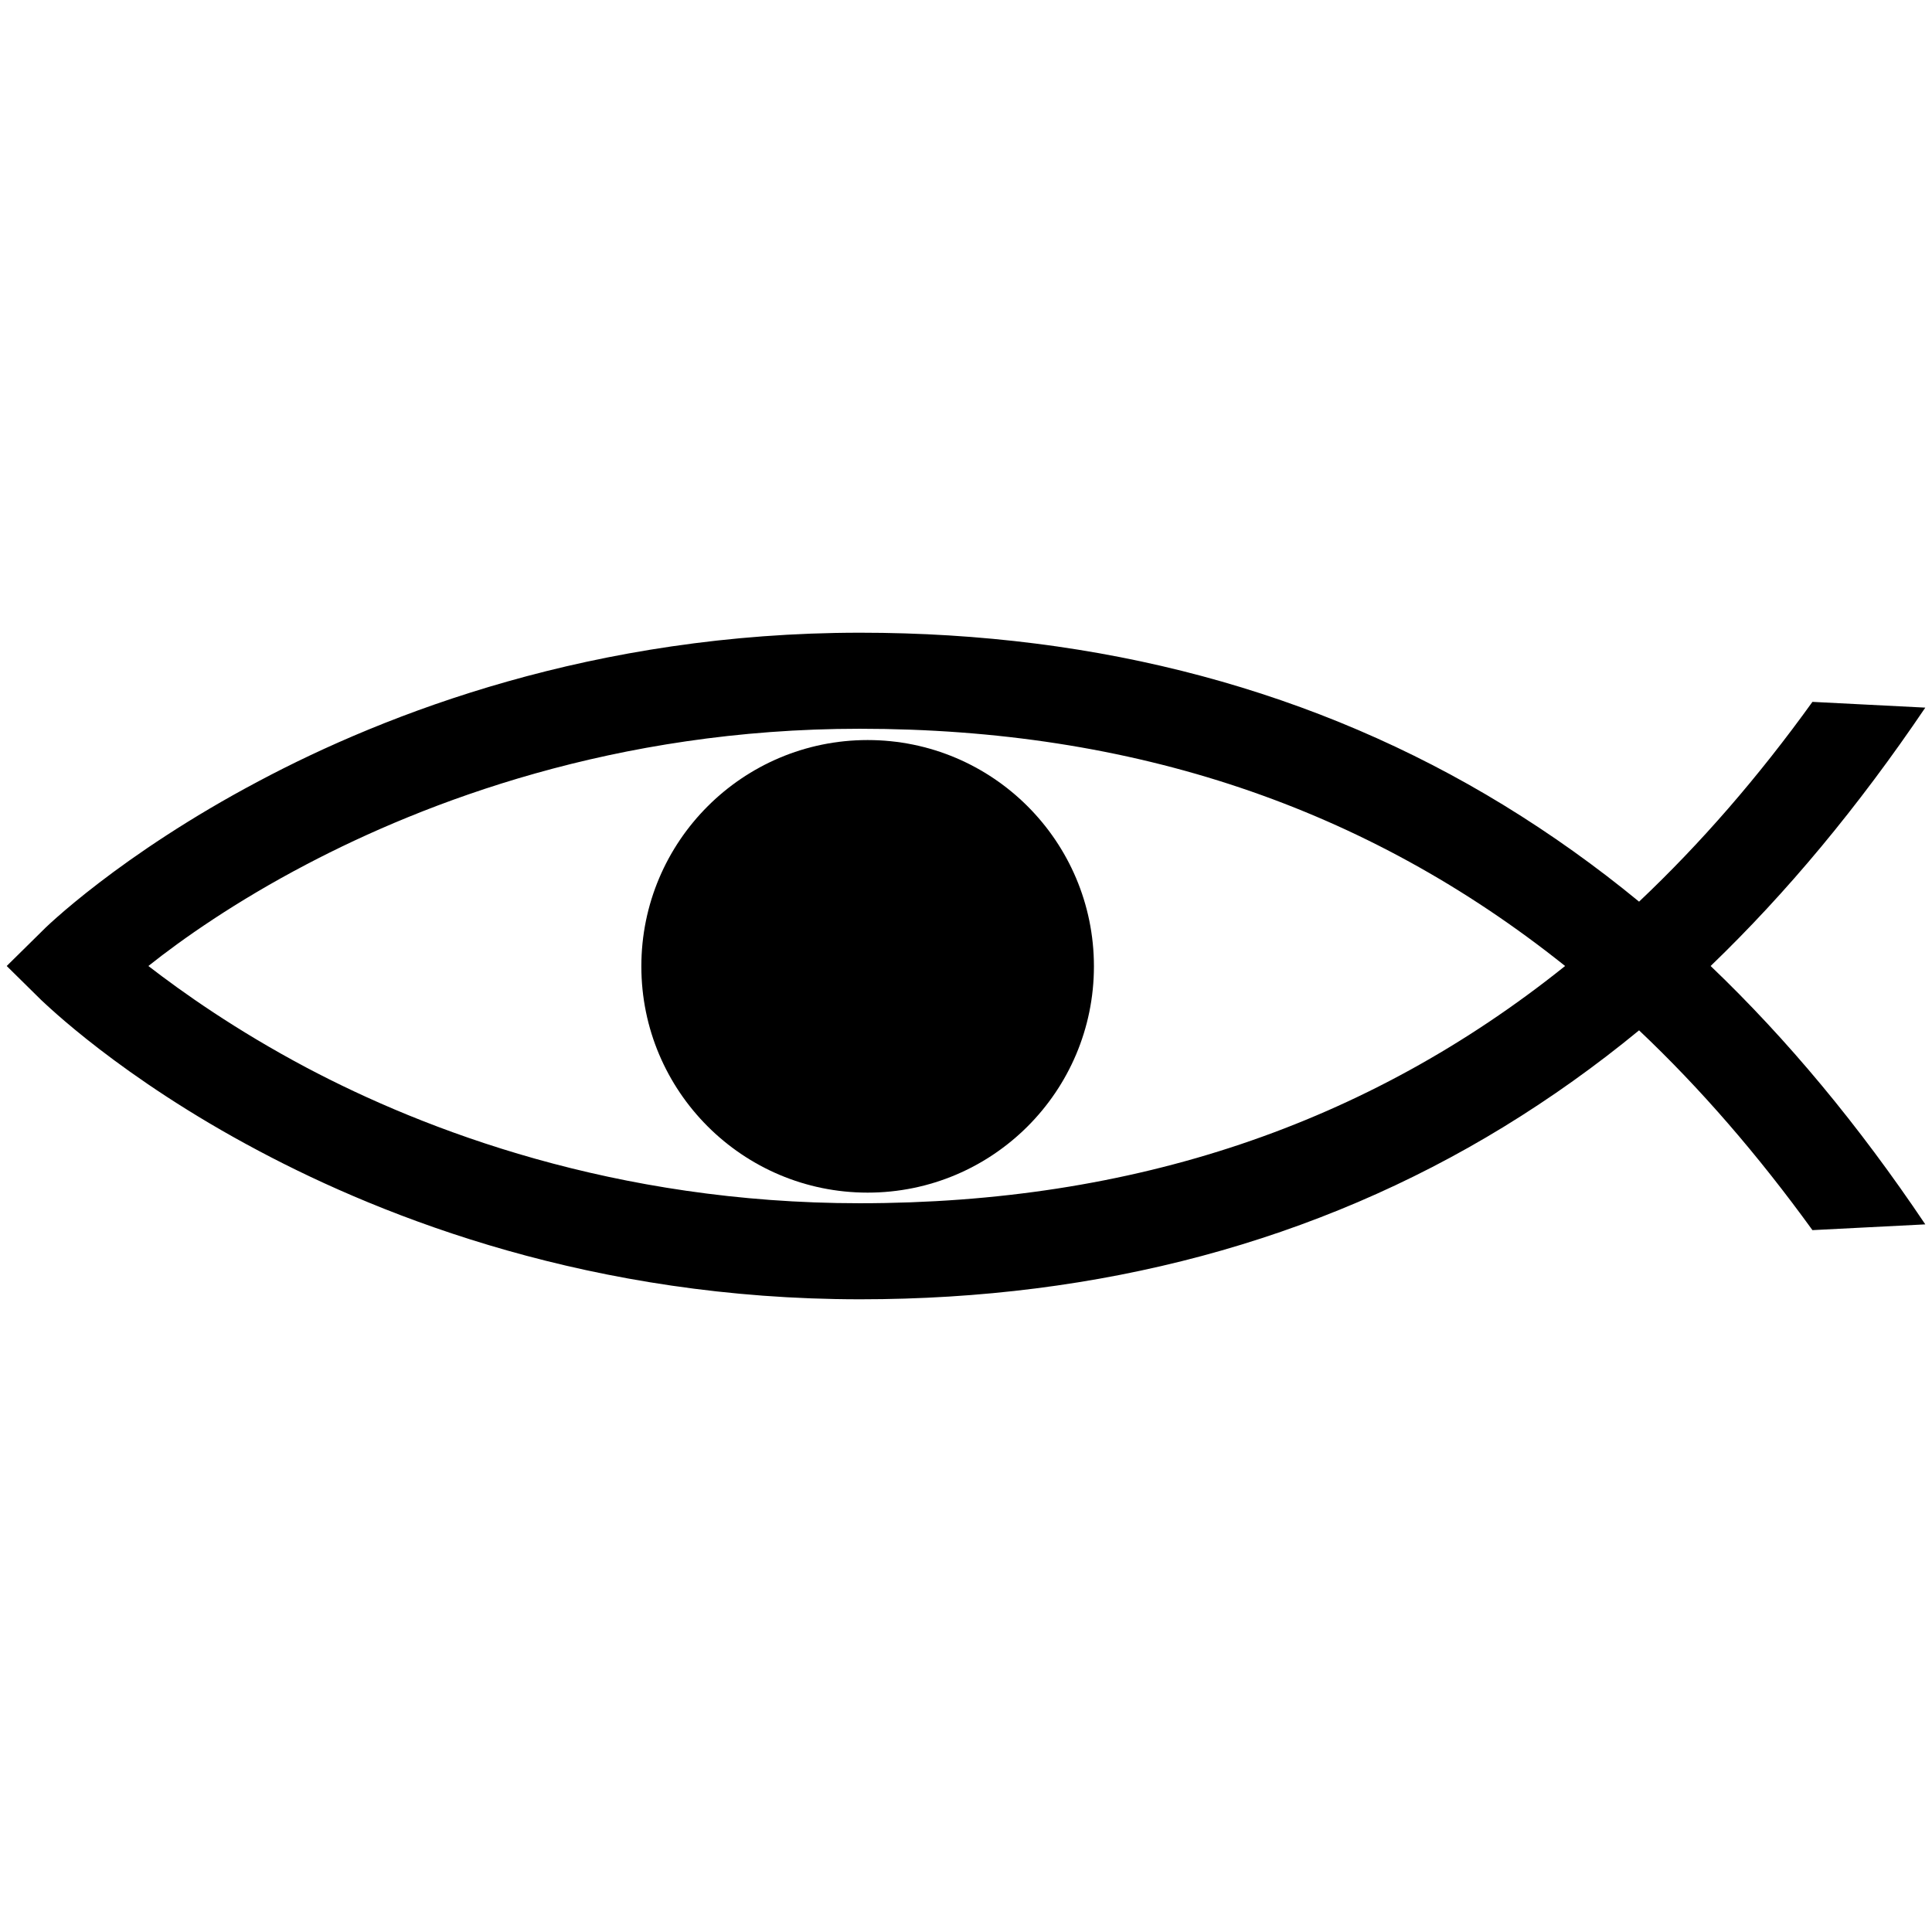
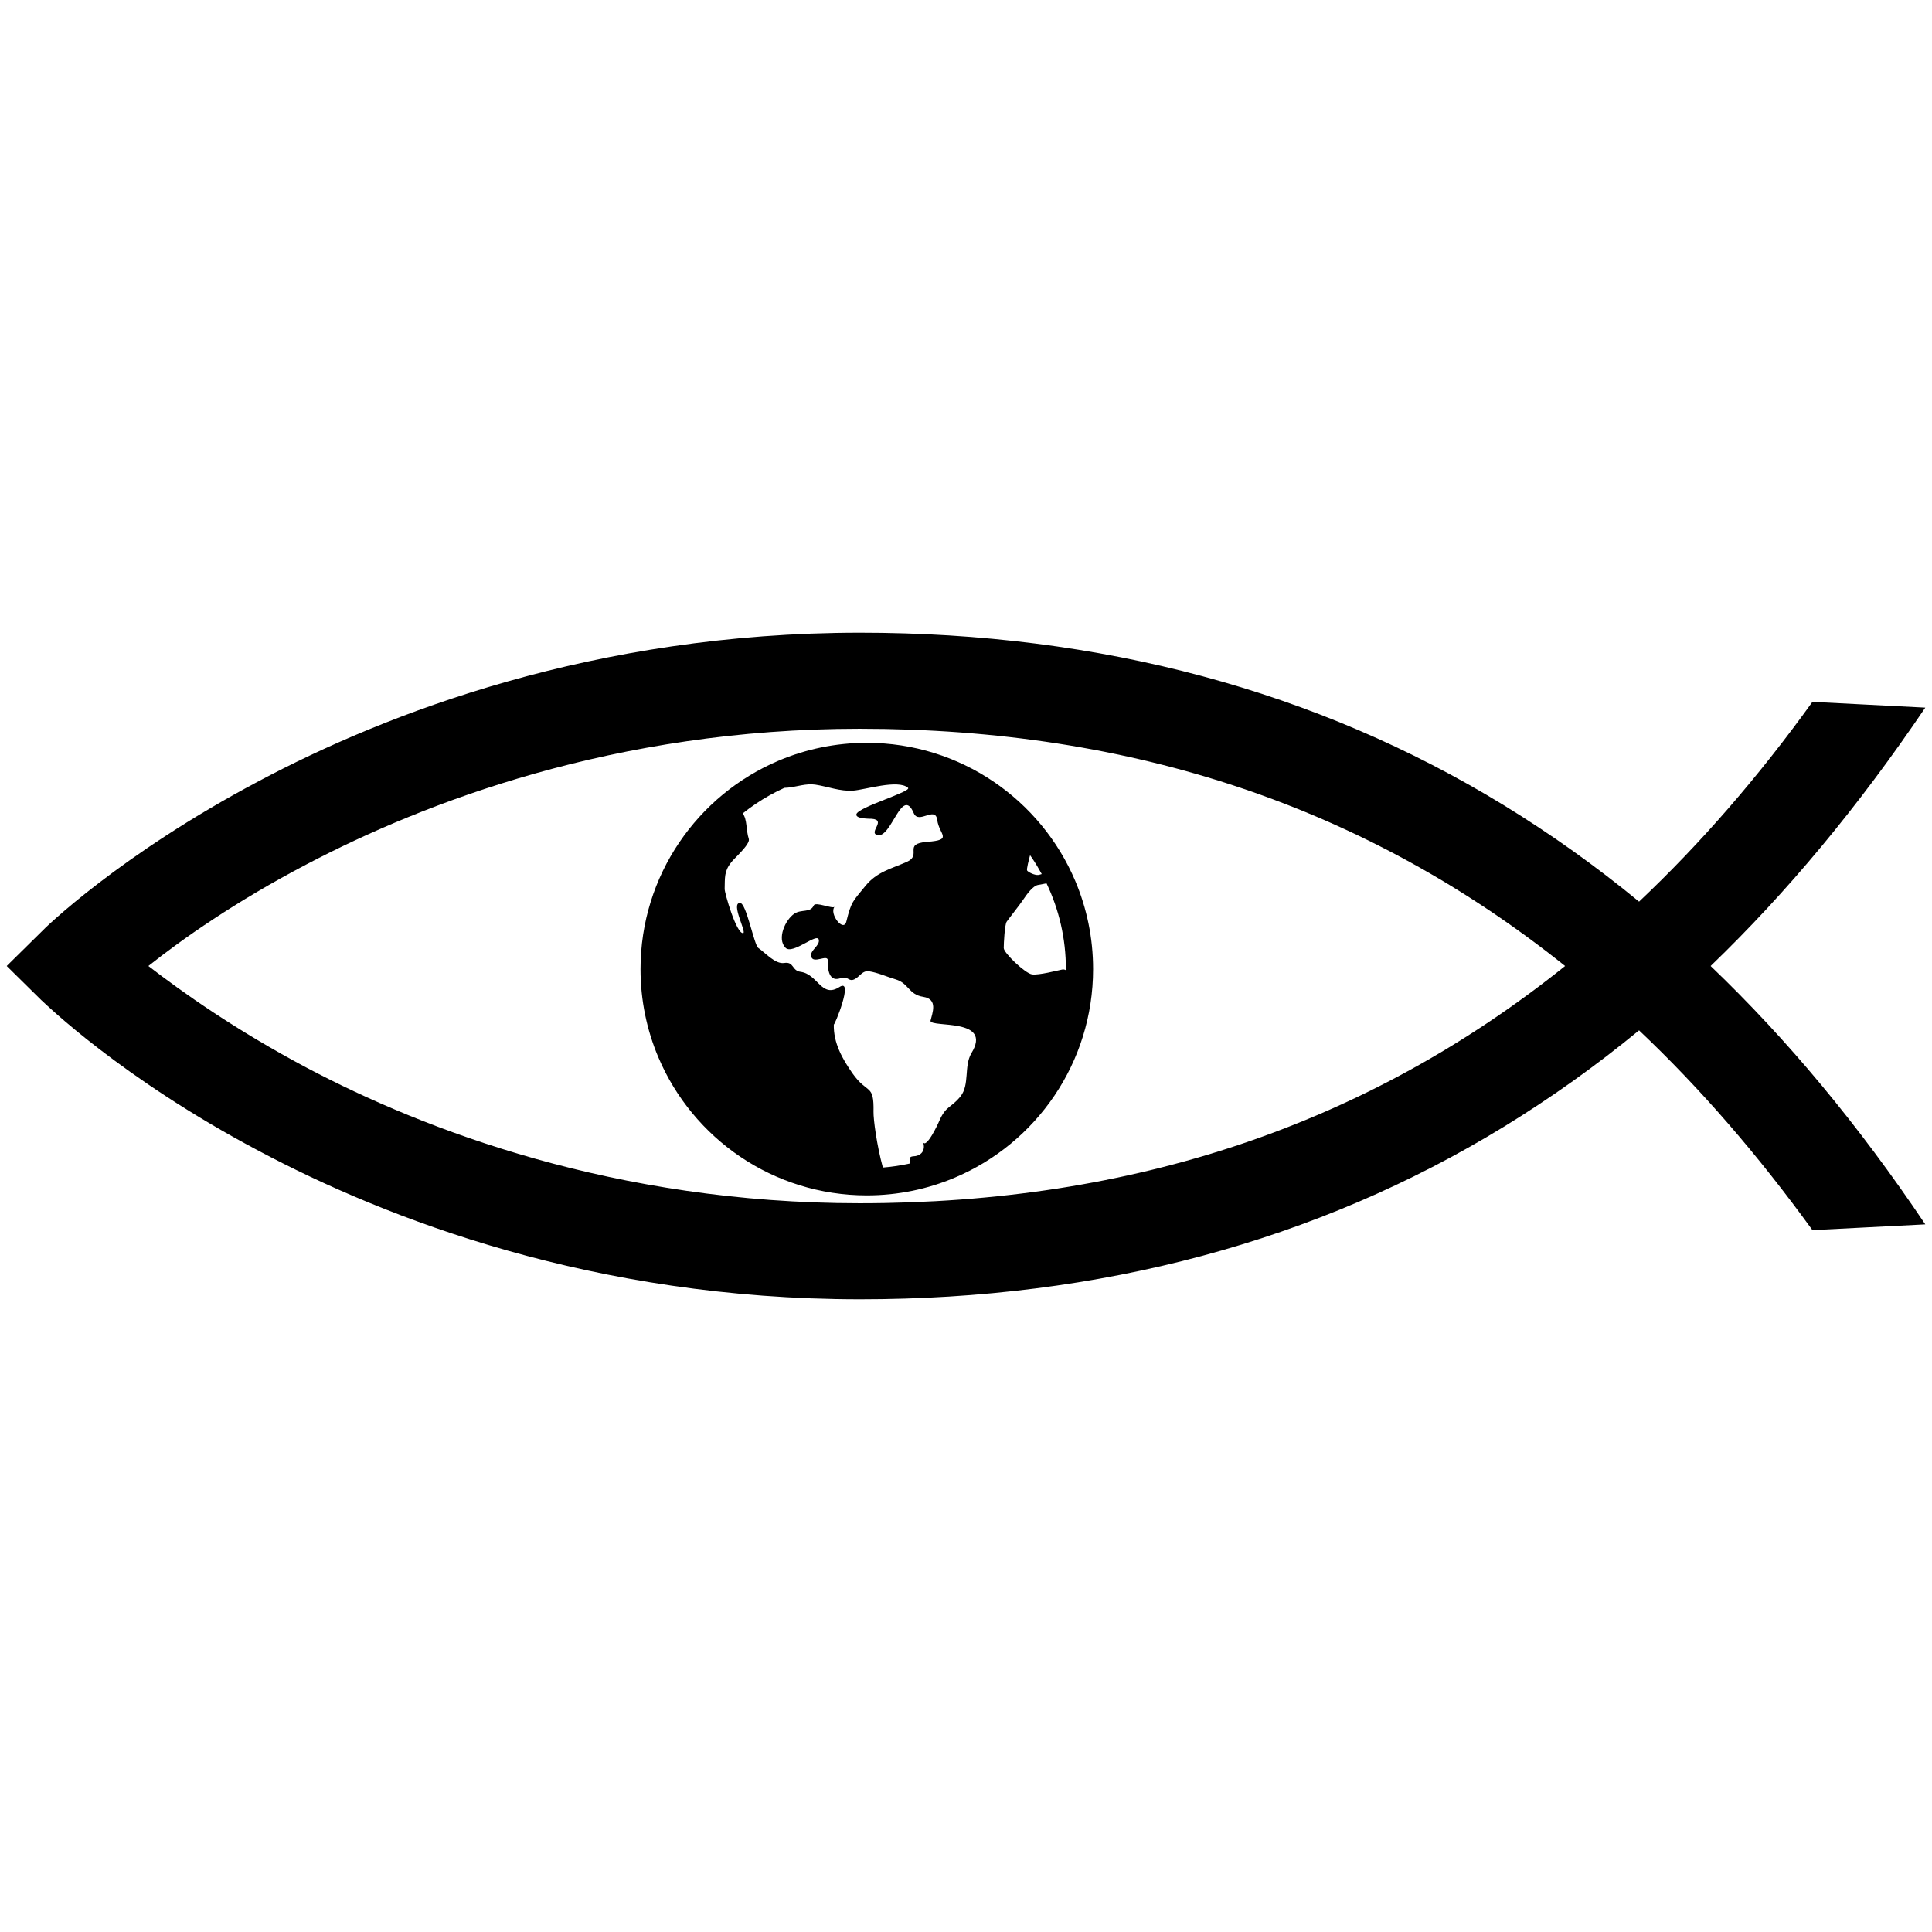
<svg xmlns="http://www.w3.org/2000/svg" version="1.1" id="Layer_1" x="0px" y="0px" viewBox="0 0 200 200" enable-background="new 0 0 2663.548 1022.088" xml:space="preserve" width="200" height="200">
  <defs id="defs19" />
  <g id="g14">
    <g id="g361">
      <g id="g367" transform="matrix(0.07758298,0,0,0.07758298,-3.323034,60.35176)">
        <path d="m 2461.185,158.608 150.59,7.686 c -89.716,132.656 -184.556,246.703 -286.438,344.749 102.526,98.046 197.366,212.108 286.438,344.749 l -150.59,7.686 c -72.411,-99.964 -149.302,-189.035 -231.331,-266.57 -57.668,47.42 -117.913,90.36 -180.705,128.805 -249.266,152.508 -538.265,230.043 -858.668,230.043 -355.642,0 -632.475,-107.65 -802.288,-197.995 C 203.008,659.715 102.4,560.381 97.92,556.545 L 51.774,511.043 97.92,465.556 c 3.836,-4.495 105.088,-103.17 290.273,-201.216 169.813,-90.36 447.276,-198.01 802.288,-198.01 320.403,0 609.402,77.535 858.668,230.043 62.792,38.46 123.037,81.385 180.705,128.805 82.029,-77.534 158.92,-165.962 231.331,-266.57 z M 1189.836,827.596 c 365.261,0 676.689,-104.444 941.342,-316.552 -265.297,-212.094 -576.081,-316.552 -941.342,-316.552 -326.801,0 -581.205,98.69 -737.563,180.705 -95.469,49.982 -167.251,100.608 -211.464,135.847 44.858,34.61 115.995,85.236 211.464,135.847 156.358,82.674 410.763,180.705 737.563,180.705 z" id="path2" />
-         <g id="g12" transform="translate(0,-4)">
-           <g id="g10">
-             <circle style="fill:#000000;stroke-width:0.82" id="path345" cx="1200.53" cy="515.494" r="301.937" />
+       </g>
+       <g style="fill:#000000;stroke:#000000;stroke-width:0.005" id="g2" transform="matrix(0.09150229,0,0,0.09150177,66.30674,76.89734)">
+         <g id="SVGRepo_bgCarrier" stroke-width="0" />
+         <g id="SVGRepo_tracerCarrier" stroke-linecap="round" stroke-linejoin="round" stroke="#cccccc" stroke-width="24.576" />
+         <g id="SVGRepo_iconCarrier">
+           <style type="text/css" id="style1"> .st0{fill:#000;} </style>
+           <g id="g1">
+             <path class="st0" d="M 491.875,156.347 C 472.429,110.389 439.986,71.328 399.139,43.734 358.3,16.13 308.962,-0.008 255.996,0 220.691,0 186.98,7.168 156.346,20.124 110.381,39.571 71.321,72.006 43.725,112.86 16.122,153.692 -0.016,203.03 0,255.996 c -0.008,35.313 7.16,69.016 20.125,99.658 19.438,45.958 51.881,85.018 92.728,112.613 40.839,27.603 90.177,43.741 143.143,43.733 35.305,0 69.016,-7.168 99.649,-20.125 45.966,-19.446 85.018,-51.882 112.621,-92.736 C 495.87,358.308 512,308.97 512,255.996 c 0,-35.305 -7.168,-69.008 -20.125,-99.649 z M 374.27,351.228 c -8.571,14.798 -1.69,35.384 -12.262,48.78 -10.947,13.514 -16.513,10.221 -24.295,28.328 -0.853,2.36 -14.742,31.917 -18.211,23.122 3.054,7.854 -0.383,15.66 -10.357,16.274 -7.95,0.47 -2.233,5.071 -4.704,8.252 -9.863,2.17 -19.965,3.708 -30.274,4.521 -6.928,-25.299 -10.74,-54.6 -10.565,-62.972 0.638,-32.484 -6.609,-19.327 -23.609,-43.342 -11.616,-16.513 -21.91,-34.803 -21.304,-55.733 -0.088,3.74 23.329,-53.086 6.426,-42.25 -20.532,13.172 -24.311,-14.567 -44.092,-17.158 -10.102,-1.339 -7.16,-11.768 -18.49,-9.982 -10.174,1.594 -21.735,-11.904 -29.277,-16.991 -4.951,-3.572 -13.578,-51.619 -20.842,-50.933 -10.373,0.383 7.598,33.049 3.835,34.142 -7.742,1.451 -21.313,-46.093 -21.057,-50.008 0.39,-12.63 -0.83,-19.75 7.527,-30.251 3.245,-4.226 21.718,-20.475 19.773,-26.304 -3.308,-10.166 -1.602,-22.022 -6.905,-28.831 4.681,-3.739 9.504,-7.311 14.487,-10.677 10.31,-6.968 21.249,-13.076 32.675,-18.282 1.332,-0.04 2.663,-0.096 3.97,-0.239 10.206,-0.997 20.627,-4.959 30.992,-3.388 13.666,2.008 28.488,7.893 42.88,6.769 13.251,-0.933 50.638,-12.949 62,-3.254 5.015,4.306 -56.443,21.72 -58.396,30.043 -0.997,5.422 16.002,4.944 17.469,5.079 17.087,1.403 -4.241,15.452 6.252,18.481 16.114,3.891 27.738,-56.338 41.205,-24.844 5.502,13.06 24.406,-8.547 26.543,7.566 2.153,16.951 18.426,22.684 -11.506,24.885 -28.073,2.28 -4.864,14.726 -23.186,22.811 -17.525,7.718 -33.552,11.107 -46.46,26.966 -14.559,17.987 -15.954,17.389 -21.671,40.408 -3.15,12.565 -19.678,-8.842 -13.371,-16.696 -2.185,2.694 -21.544,-6.1 -23.466,-1.587 -3.755,8.706 -13.961,4.035 -21.982,9.369 -10.142,6.706 -20.077,28.44 -9.927,38.63 8.125,8.101 36.095,-17.884 37.618,-9.01 1.196,6.786 -9.919,11.601 -8.706,18.387 1.746,9.823 18.872,-2.815 18.864,4.816 0.008,4.895 -0.805,25.355 14.272,20.236 8.125,-2.774 8.93,3.046 14.009,1.826 6.96,-1.683 10.07,-10.963 18.275,-9.752 9.766,1.427 20.714,6.371 30.074,9.13 15.213,4.504 14.535,17.214 31.463,19.821 16.911,2.663 10.15,18.323 8.068,27.197 0.975,7.997 71.075,-3.811 46.238,36.645 z m 66.441,-224.095 c 0.686,0.981 1.403,1.954 2.066,2.95 4.01,5.916 7.71,12.064 11.138,18.378 -1.443,0.494 -2.806,0.893 -3.851,1.012 -4.417,0.558 -11.585,-3.301 -12.685,-4.959 -0.886,-1.323 2.089,-12.788 3.332,-17.381 z m 40.512,130.099 c -1.252,-0.702 -2.615,-1.077 -4.138,-0.766 -5.518,1.1 -26.471,6.618 -34.189,5.509 -7.726,-1.108 -31.981,-24.262 -31.981,-29.779 0,-5.51 1.101,-26.471 3.301,-29.78 2.209,-3.309 14.336,-18.426 18.753,-25.036 4.409,-6.625 11.027,-15.436 16.544,-16.544 1.715,-0.343 5.375,-1.012 9.824,-1.834 14.032,29.374 21.902,62.231 21.91,96.994 0,0.415 -0.024,0.813 -0.024,1.236 z" id="path1" />
          </g>
        </g>
      </g>
    </g>
  </g>
</svg>
